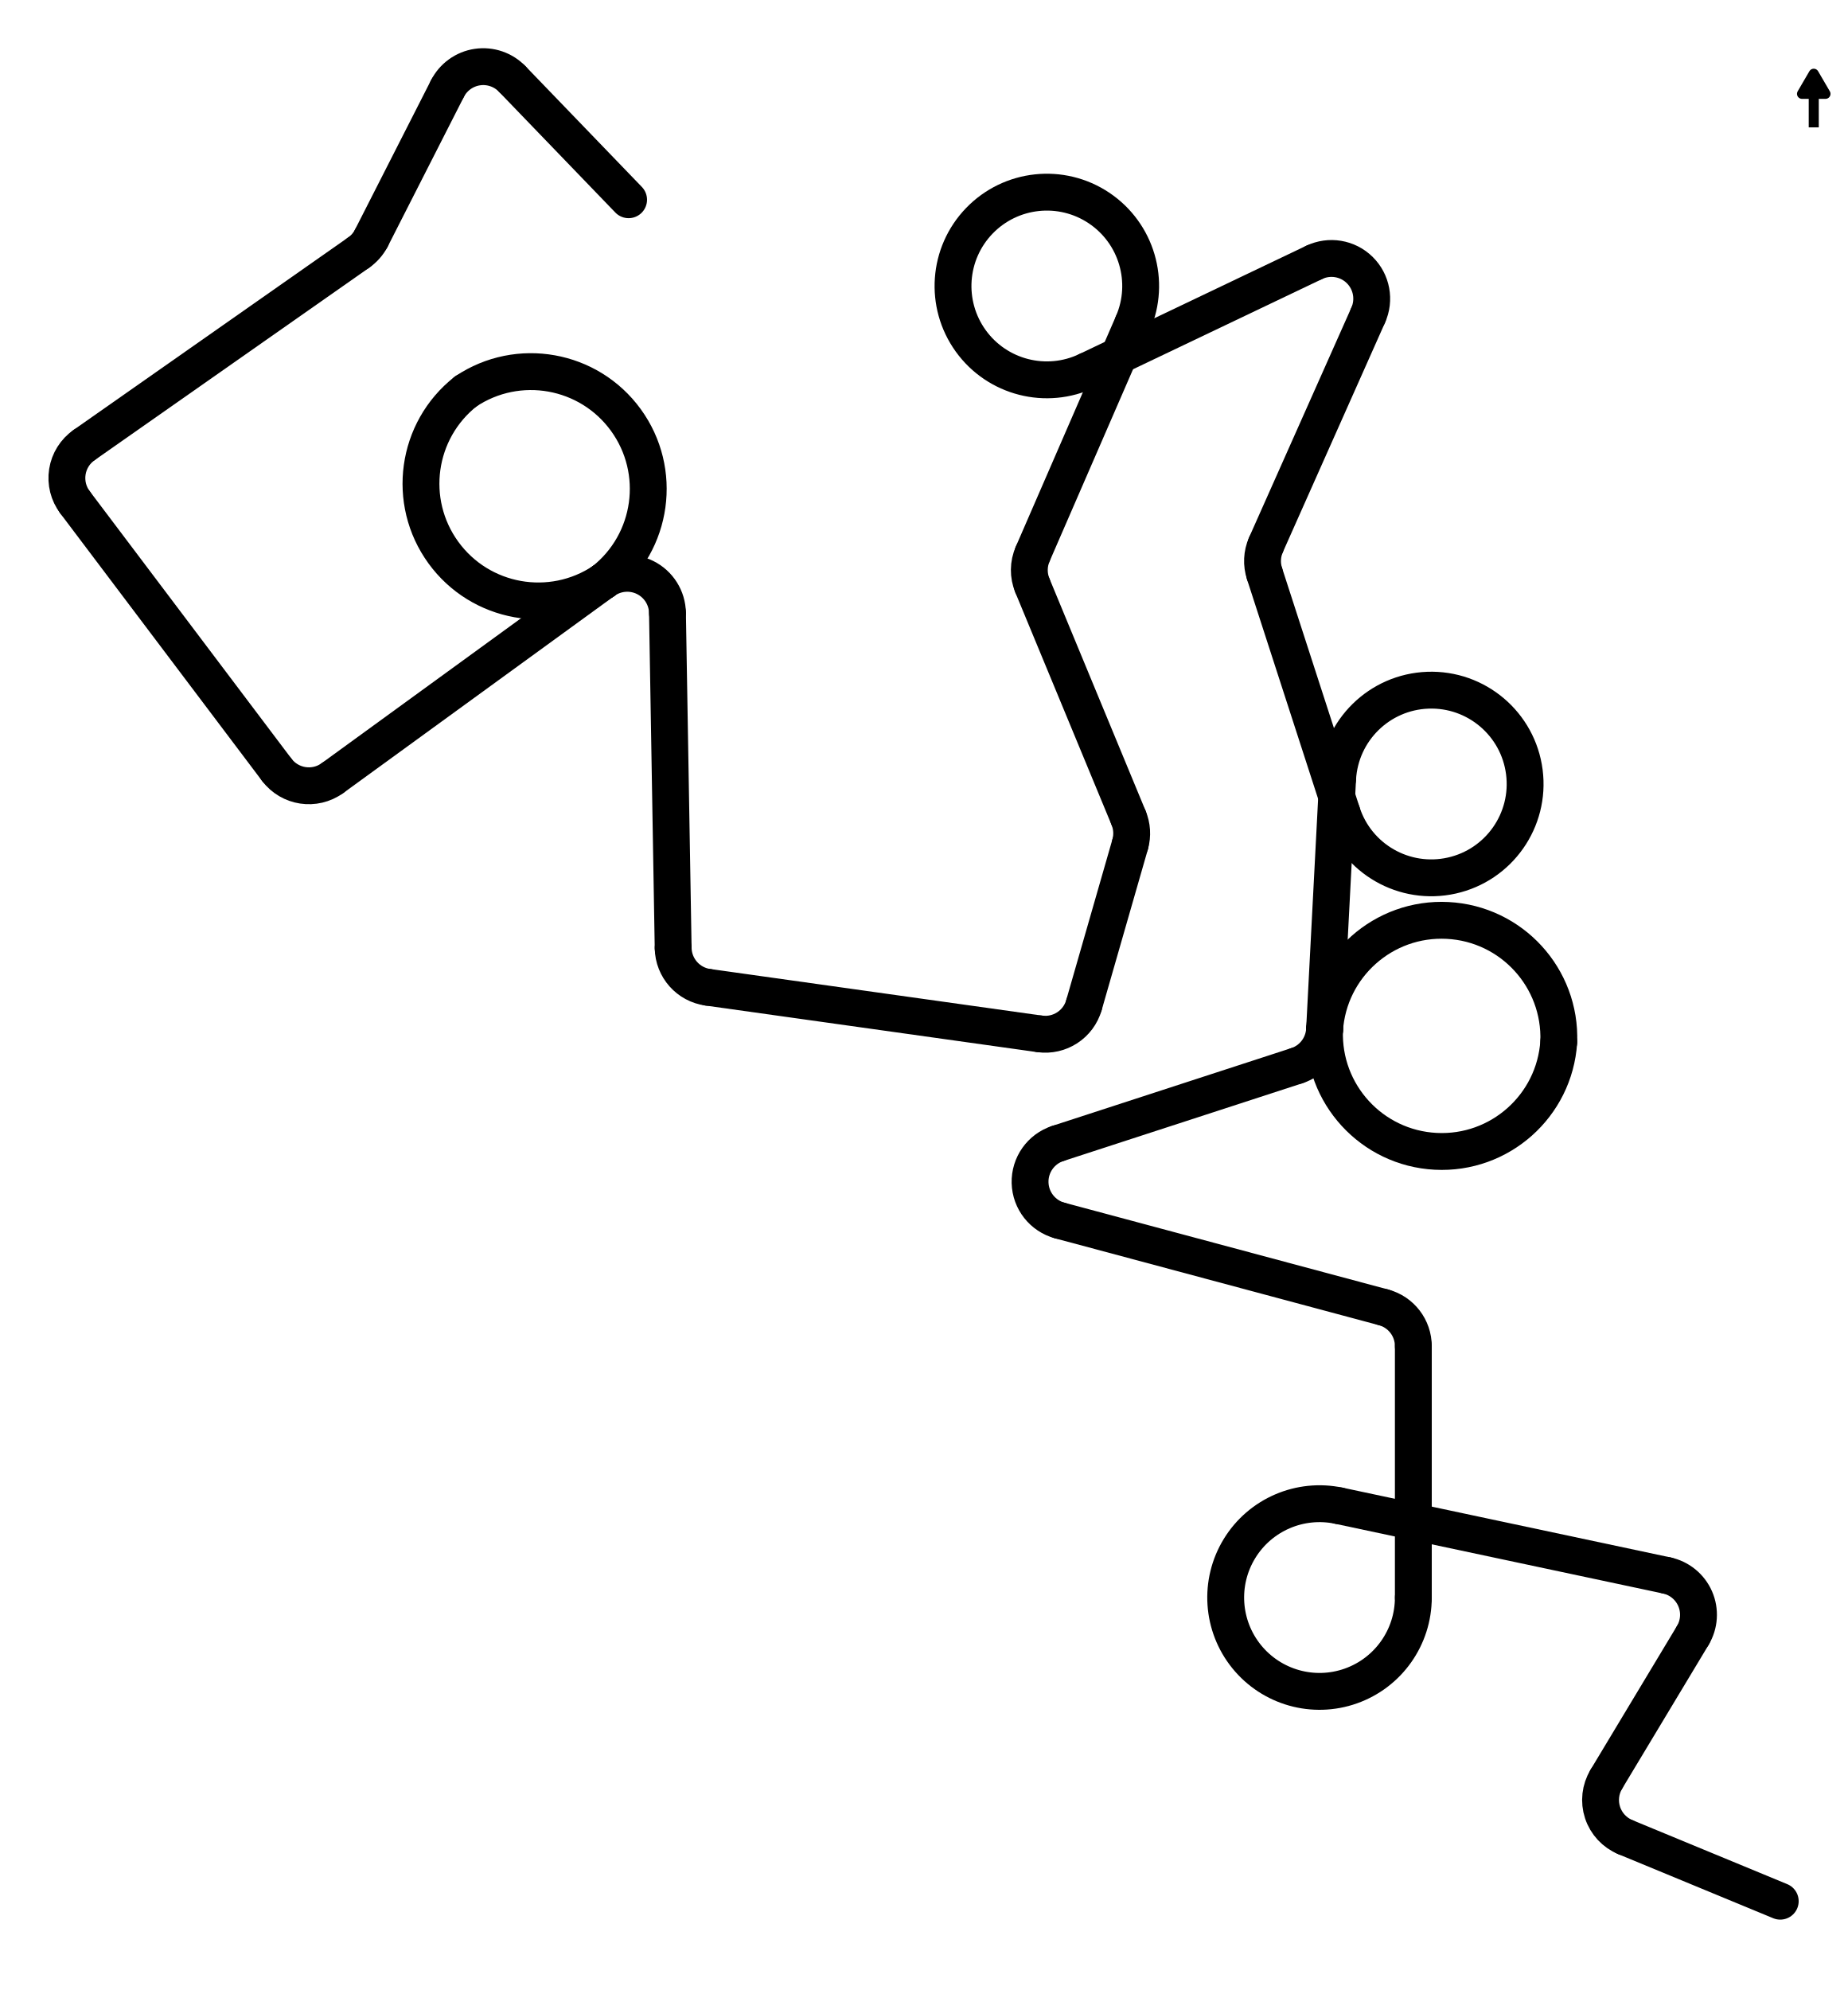
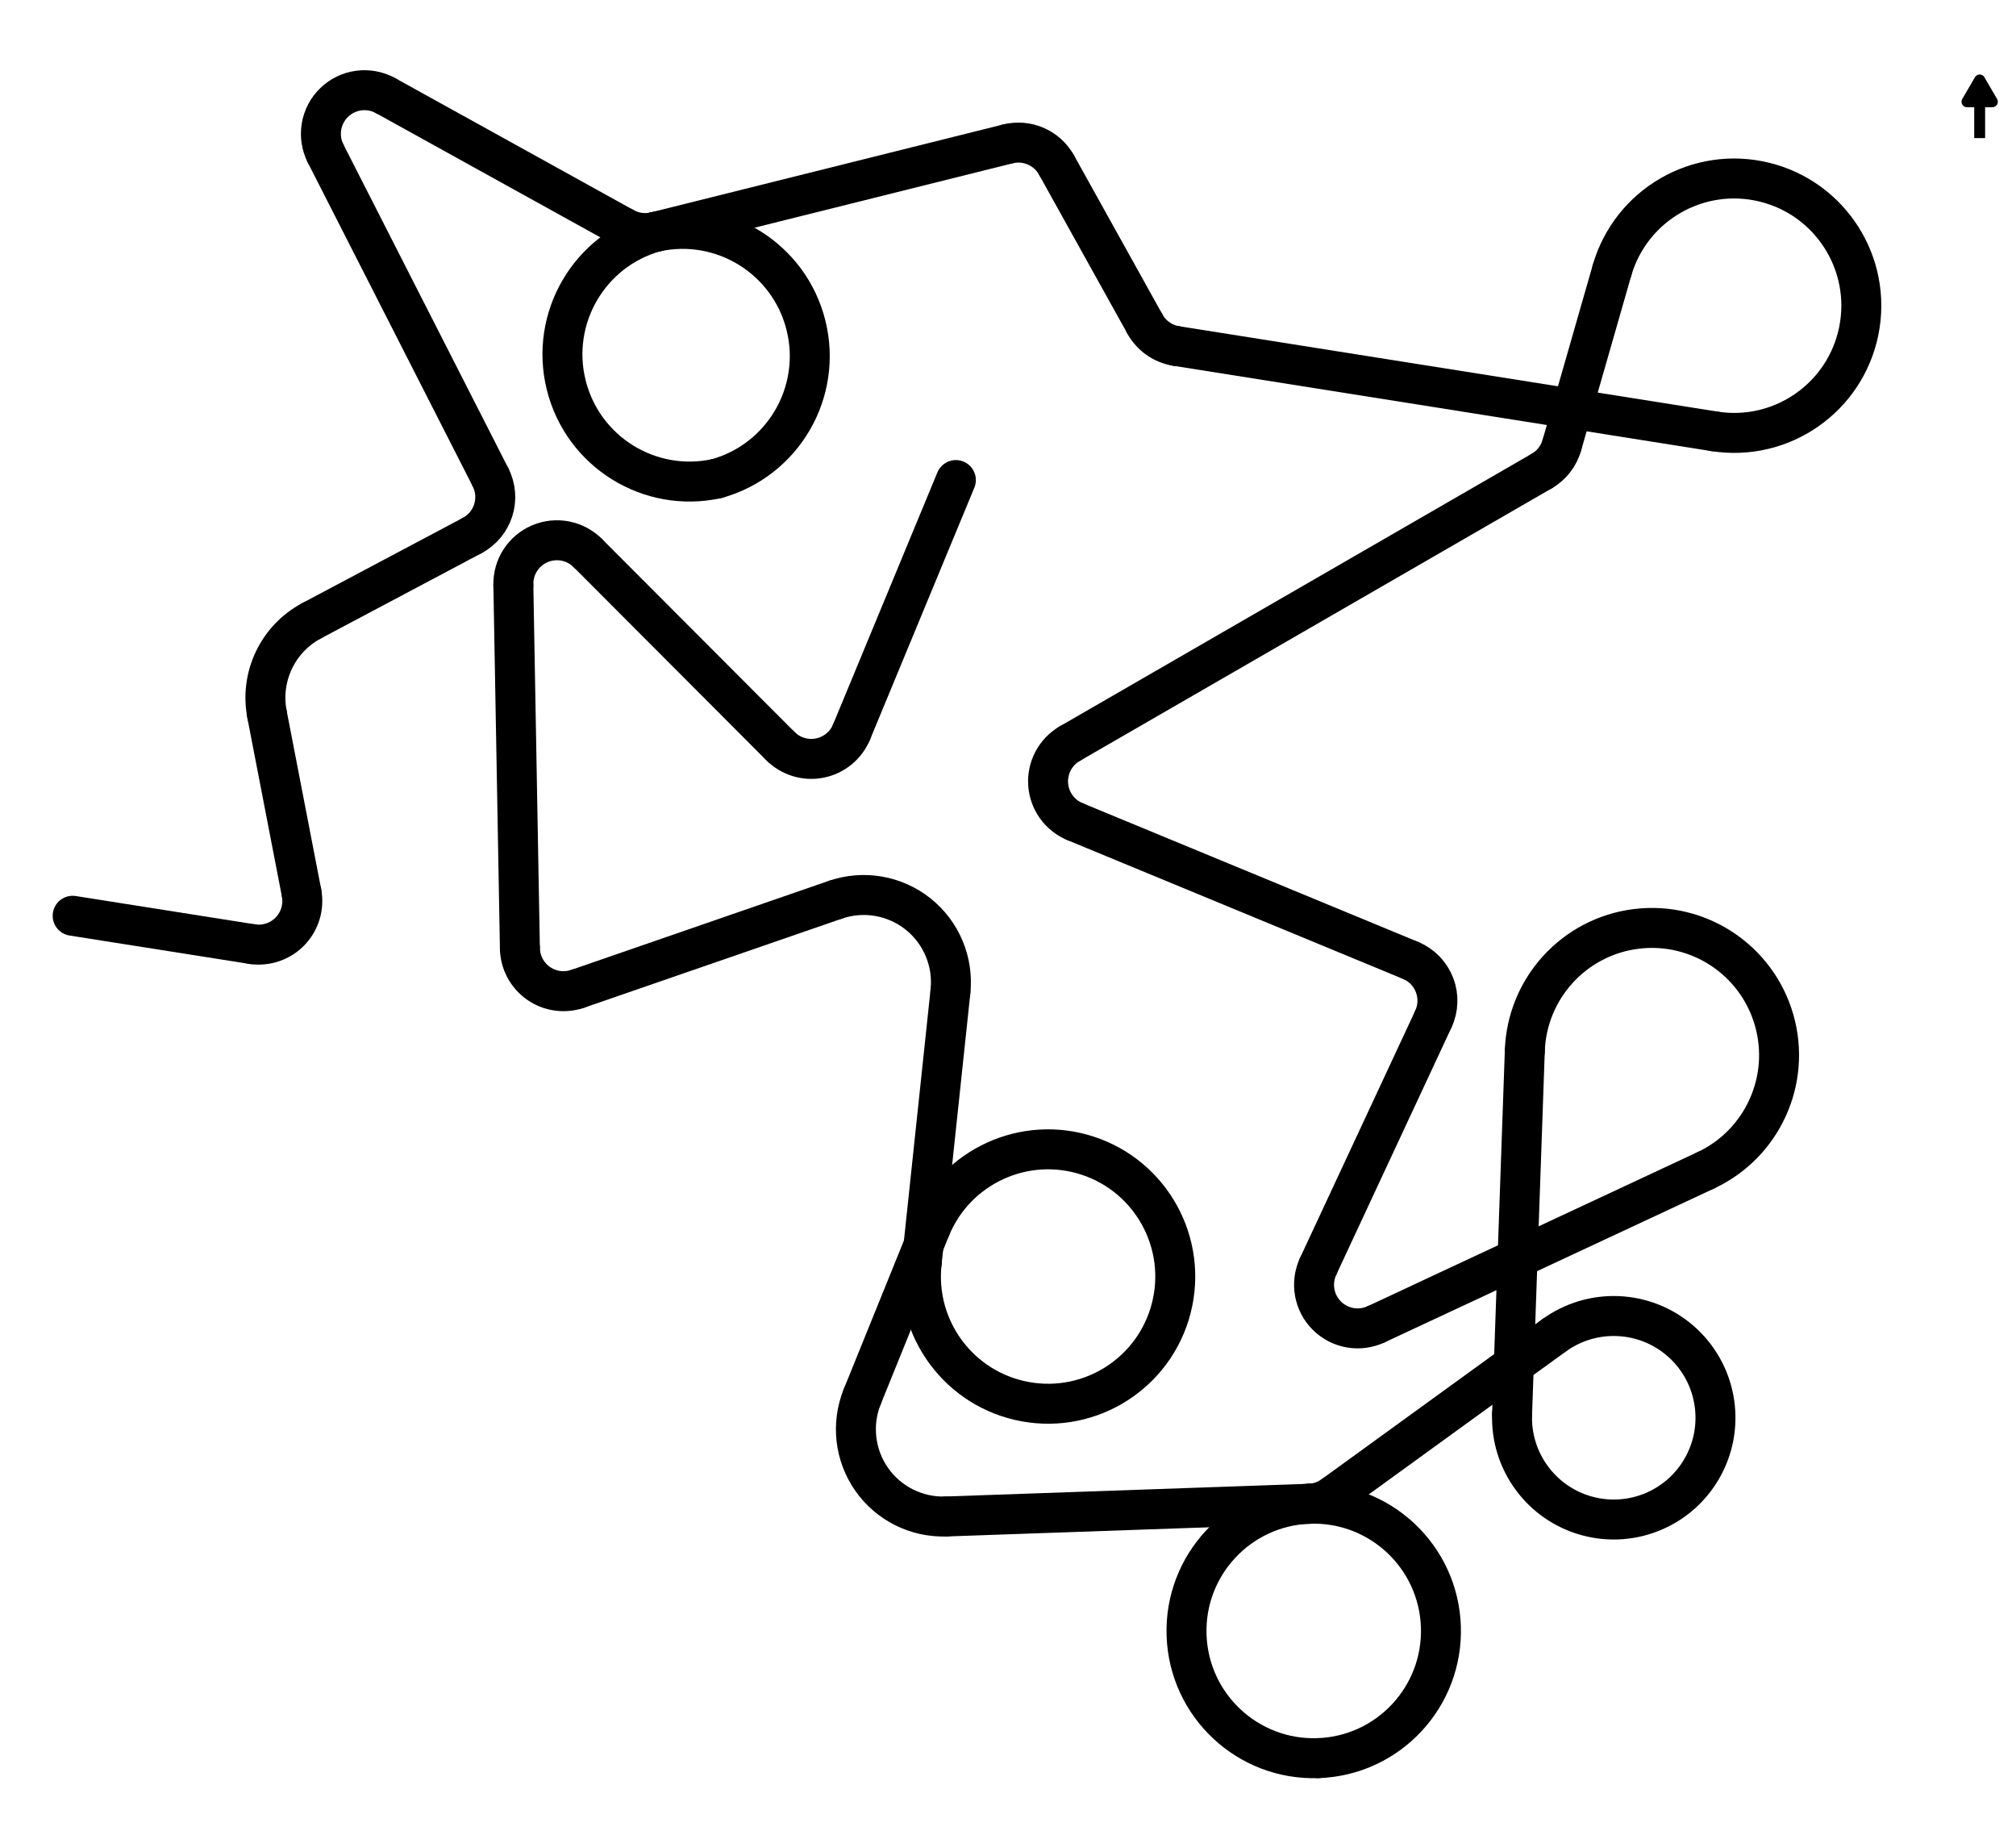
- <svg xmlns="http://www.w3.org/2000/svg" viewBox="-187.6 -59.6 551.3 593.8" preserveAspectRatio="xMidYMid meet">
+ <svg xmlns="http://www.w3.org/2000/svg" viewBox="-263.1 -132.1 554.9 503.8" preserveAspectRatio="xMidYMid meet">
  <g fill="none" stroke="#000" stroke-width="11" stroke-linecap="round">
-     <path d="M 0 0 L -34.7 -36" />
-     <path d="M -34.7 -36 A 12 12 0 0 0 -54.1 -33.1" />
-     <path d="M -54.1 -33.1 L -76.8 11.5" />
-     <path d="M -76.8 11.5 A 12 12 0 0 1 -80.6 15.8" />
-     <path d="M -80.6 15.8 L -162.5 73.2" />
-     <path d="M -162.5 73.2 A 12 12 0 0 0 -165.2 90.3" />
-     <path d="M -165.2 90.3 L -105 170.1" />
-     <path d="M -105 170.1 A 12 12 0 0 0 -88.4 172.6" />
-     <path d="M -88.4 172.6 L -7.5 113.8" />
-     <path d="M -7.5 113.8 A 35 35 0 0 0 -48.6 57.2" />
-     <path d="M -48.6 57.2 A 35 35 0 0 0 -7.5 113.8" />
-     <path d="M -7.5 113.8 A 12 12 0 0 1 11.6 123.3" />
-     <path d="M 11.6 123.3 L 13.3 223.3" />
-     <path d="M 13.3 223.3 A 12 12 0 0 0 23.7 235" />
-     <path d="M 23.7 235 L 122.7 248.9" />
-     <path d="M 122.7 248.9 A 12 12 0 0 0 135.9 240.3" />
-     <path d="M 135.9 240.3 L 149.7 192.3" />
-     <path d="M 149.7 192.3 A 12 12 0 0 0 149.2 184.4" />
-     <path d="M 149.2 184.4 L 120.5 115.1" />
-     <path d="M 120.5 115.1 A 12 12 0 0 1 120.6 105.7" />
-     <path d="M 120.6 105.7 L 150.5 36.9" />
-     <path d="M 150.5 36.9 A 28 28 0 1 0 136.9 51" />
-     <path d="M 136.9 51 L 204.6 18.7" />
-     <path d="M 204.6 18.7 A 12 12 0 0 1 220.7 34.5" />
-     <path d="M 220.7 34.5 L 190.2 103" />
-     <path d="M 190.2 103 A 12 12 0 0 0 189.8 111.6" />
-     <path d="M 189.8 111.6 L 212.9 182.9" />
-     <path d="M 212.9 182.9 A 28 28 0 1 0 211.6 172.8" />
-     <path d="M 211.6 172.8 L 207.7 247.7" />
-     <path d="M 207.7 247.7 A 35 35 0 0 0 277.6 251.3" />
-     <path d="M 277.6 251.3 A 35 35 0 0 0 207.7 247.7" />
-     <path d="M 207.7 247.7 A 12 12 0 0 1 199.4 258.4" />
-     <path d="M 199.4 258.4 L 128.1 281.6" />
-     <path d="M 128.1 281.6 A 12 12 0 0 0 128.7 304.6" />
-     <path d="M 128.7 304.6 L 225.3 330.5" />
-     <path d="M 225.3 330.5 A 12 12 0 0 1 234.2 342.1" />
-     <path d="M 234.2 342.1 L 234.2 417.1" />
-     <path d="M 234.2 417.1 A 28 28 0 1 1 212 389.7" />
-     <path d="M 212 389.7 L 309.8 410.5" />
-     <path d="M 309.8 410.5 A 12 12 0 0 1 317.6 428.4" />
-     <path d="M 317.6 428.4 L 291.8 471.3" />
-     <path d="M 291.8 471.3 A 12 12 0 0 0 297.5 488.6" />
-     <path d="M 297.5 488.6 L 343.7 507.7" />
+     <path d="M 0 0 L -28.7 69.3" />
+     <path d="M -28.7 69.3 A 12 12 0 0 1 -48.3 73.2" />
+     <path d="M -48.3 73.2 L -101.3 20.1" />
+     <path d="M -101.3 20.1 A 12 12 0 0 0 -121.8 28.9" />
+     <path d="M -121.8 28.9 L -120 128.8" />
+     <path d="M -120 128.8 A 12 12 0 0 0 -104.1 140" />
+     <path d="M -104.1 140 L -33.2 115.5" />
+     <path d="M -33.2 115.5 A 24 24 0 0 1 -1.5 140.8" />
+     <path d="M -1.5 140.8 L -9.4 215.3" />
+     <path d="M -9.4 215.3 A 35 35 0 1 0 -7 205.9" />
+     <path d="M -7 205.9 L -25.8 252.3" />
+     <path d="M -25.8 252.3 A 24 24 0 0 0 -2.7 285.2" />
+     <path d="M -2.7 285.2 L 97.3 281.7" />
+     <path d="M 97.3 281.7 A 35 35 0 0 1 99.7 351.7" />
+     <path d="M 99.7 351.7 A 35 35 0 0 1 97.3 281.7" />
+     <path d="M 97.3 281.7 A 12 12 0 0 0 103.9 279.4" />
+     <path d="M 103.9 279.4 L 164.6 235.4" />
+     <path d="M 164.6 235.4 A 28 28 0 1 1 153.1 257" />
+     <path d="M 153.1 257 L 156.6 157.1" />
+     <path d="M 156.6 157.1 A 35 35 0 1 1 206.3 190" />
+     <path d="M 206.3 190 L 115.7 232.3" />
+     <path d="M 115.7 232.3 A 12 12 0 0 1 99.7 216.4" />
+     <path d="M 99.7 216.4 L 131.4 148.4" />
+     <path d="M 131.4 148.4 A 12 12 0 0 0 125.2 132.2" />
+     <path d="M 125.2 132.2 L 32.8 94" />
+     <path d="M 32.8 94 A 12 12 0 0 1 31.4 72.5" />
+     <path d="M 31.4 72.5 L 161.3 -2.5" />
+     <path d="M 161.3 -2.5 A 12 12 0 0 0 166.8 -9.6" />
+     <path d="M 166.8 -9.6 L 180.6 -57.7" />
+     <path d="M 180.6 -57.7 A 35 35 0 1 1 208.8 -13.4" />
+     <path d="M 208.8 -13.4 L 60.6 -36.9" />
+     <path d="M 60.6 -36.9 A 12 12 0 0 1 52 -43" />
+     <path d="M 52 -43 L 27.7 -86.7" />
+     <path d="M 27.7 -86.7 A 12 12 0 0 0 14.3 -92.5" />
+     <path d="M 14.3 -92.5 L -82.7 -68.3" />
+     <path d="M -82.7 -68.3 A 35 35 0 0 0 -65.8 -0.4" />
+     <path d="M -65.8 -0.4 A 35 35 0 0 0 -82.7 -68.3" />
+     <path d="M -82.7 -68.3 A 12 12 0 0 1 -91.4 -69.5" />
+     <path d="M -91.4 -69.5 L -157 -105.8" />
+     <path d="M -157 -105.8 A 12 12 0 0 0 -173.5 -89.9" />
+     <path d="M -173.5 -89.9 L -128.1 -0.8" />
+     <path d="M -128.1 -0.8 A 12 12 0 0 1 -133.2 15.3" />
+     <path d="M -133.2 15.3 L -177.3 38.7" />
+     <path d="M -177.3 38.7 A 24 24 0 0 0 -189.6 64.5" />
+     <path d="M -189.6 64.5 L -180.1 113.6" />
+     <path d="M -180.1 113.6 A 12 12 0 0 1 -193.7 127.7" />
+     <path d="M -193.7 127.7 L -243.1 119.9" />
  </g>
-   <path class="nordpfeil" d="M 353.7 -21.6 L 353.7 -31.6 M 353.7 -37.6 L 357.2 -31.6 L 350.2 -31.6 Z" fill="#000" stroke="#000" stroke-width="3" stroke-linejoin="round" />
+   <path class="nordpfeil" d="M 281.8 -94.1 L 281.8 -104.1 M 281.8 -110.1 L 285.3 -104.1 L 278.3 -104.1 Z" fill="#000" stroke="#000" stroke-width="3" stroke-linejoin="round" />
</svg>
